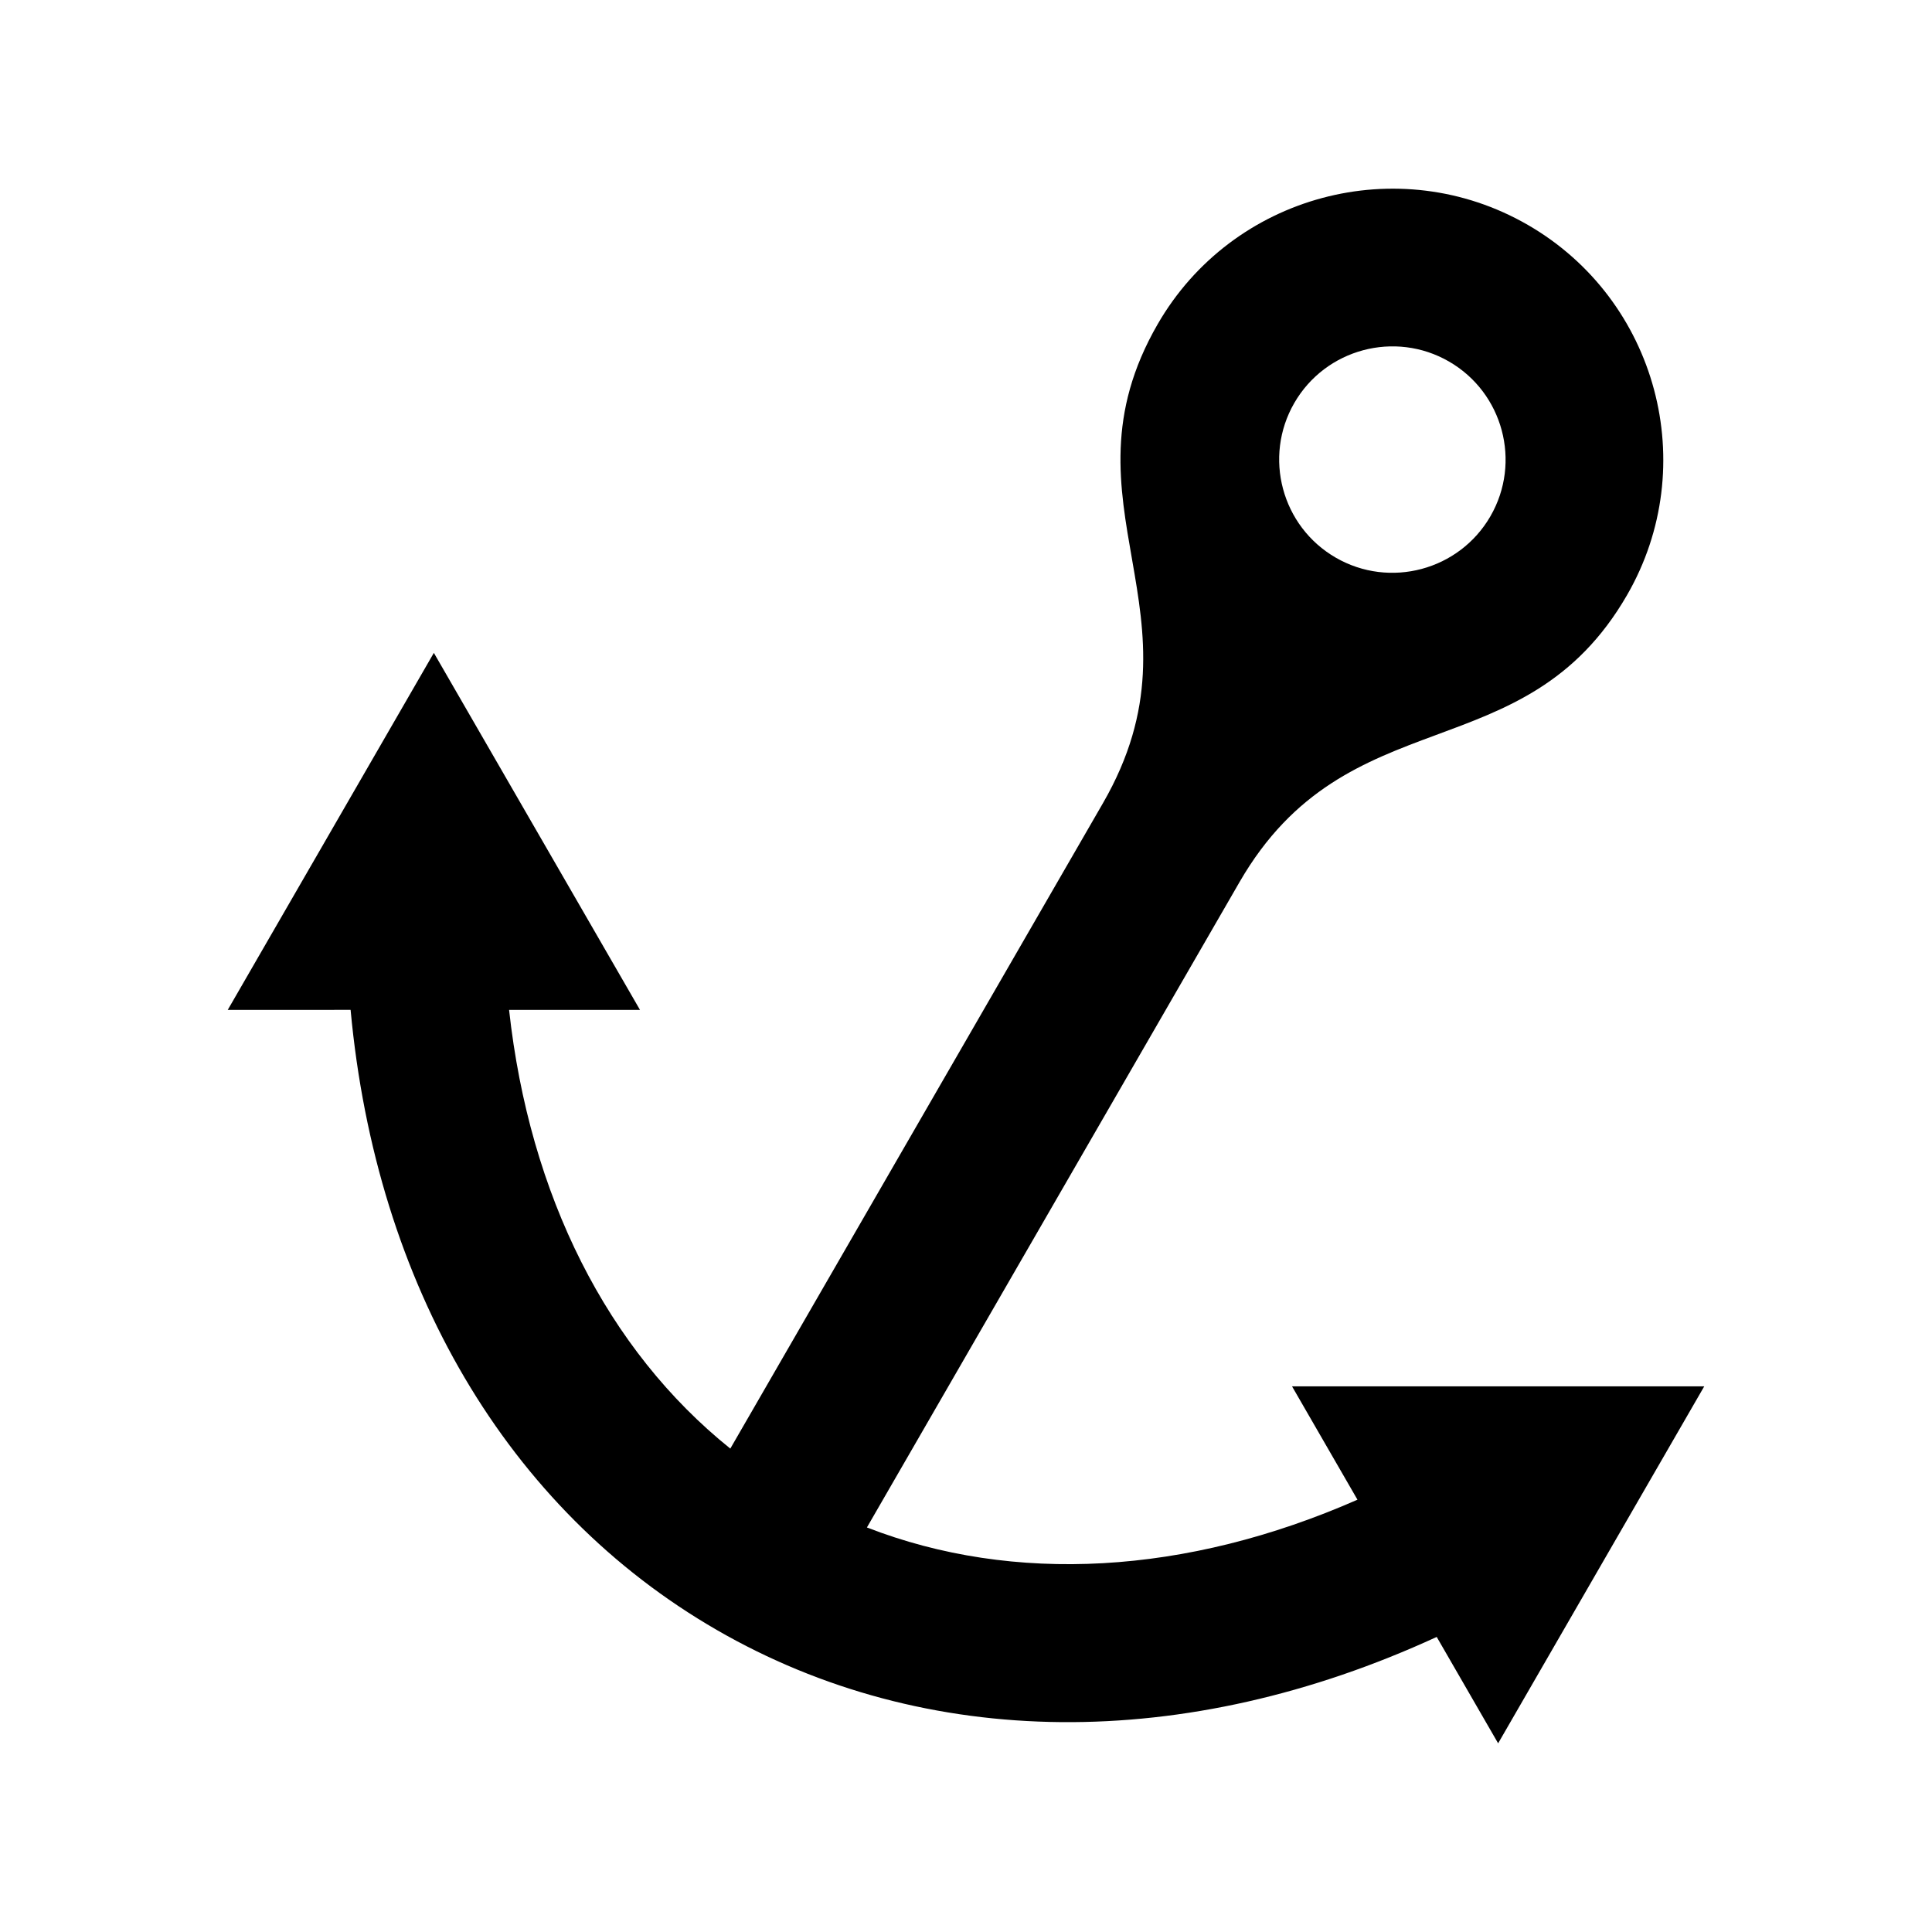
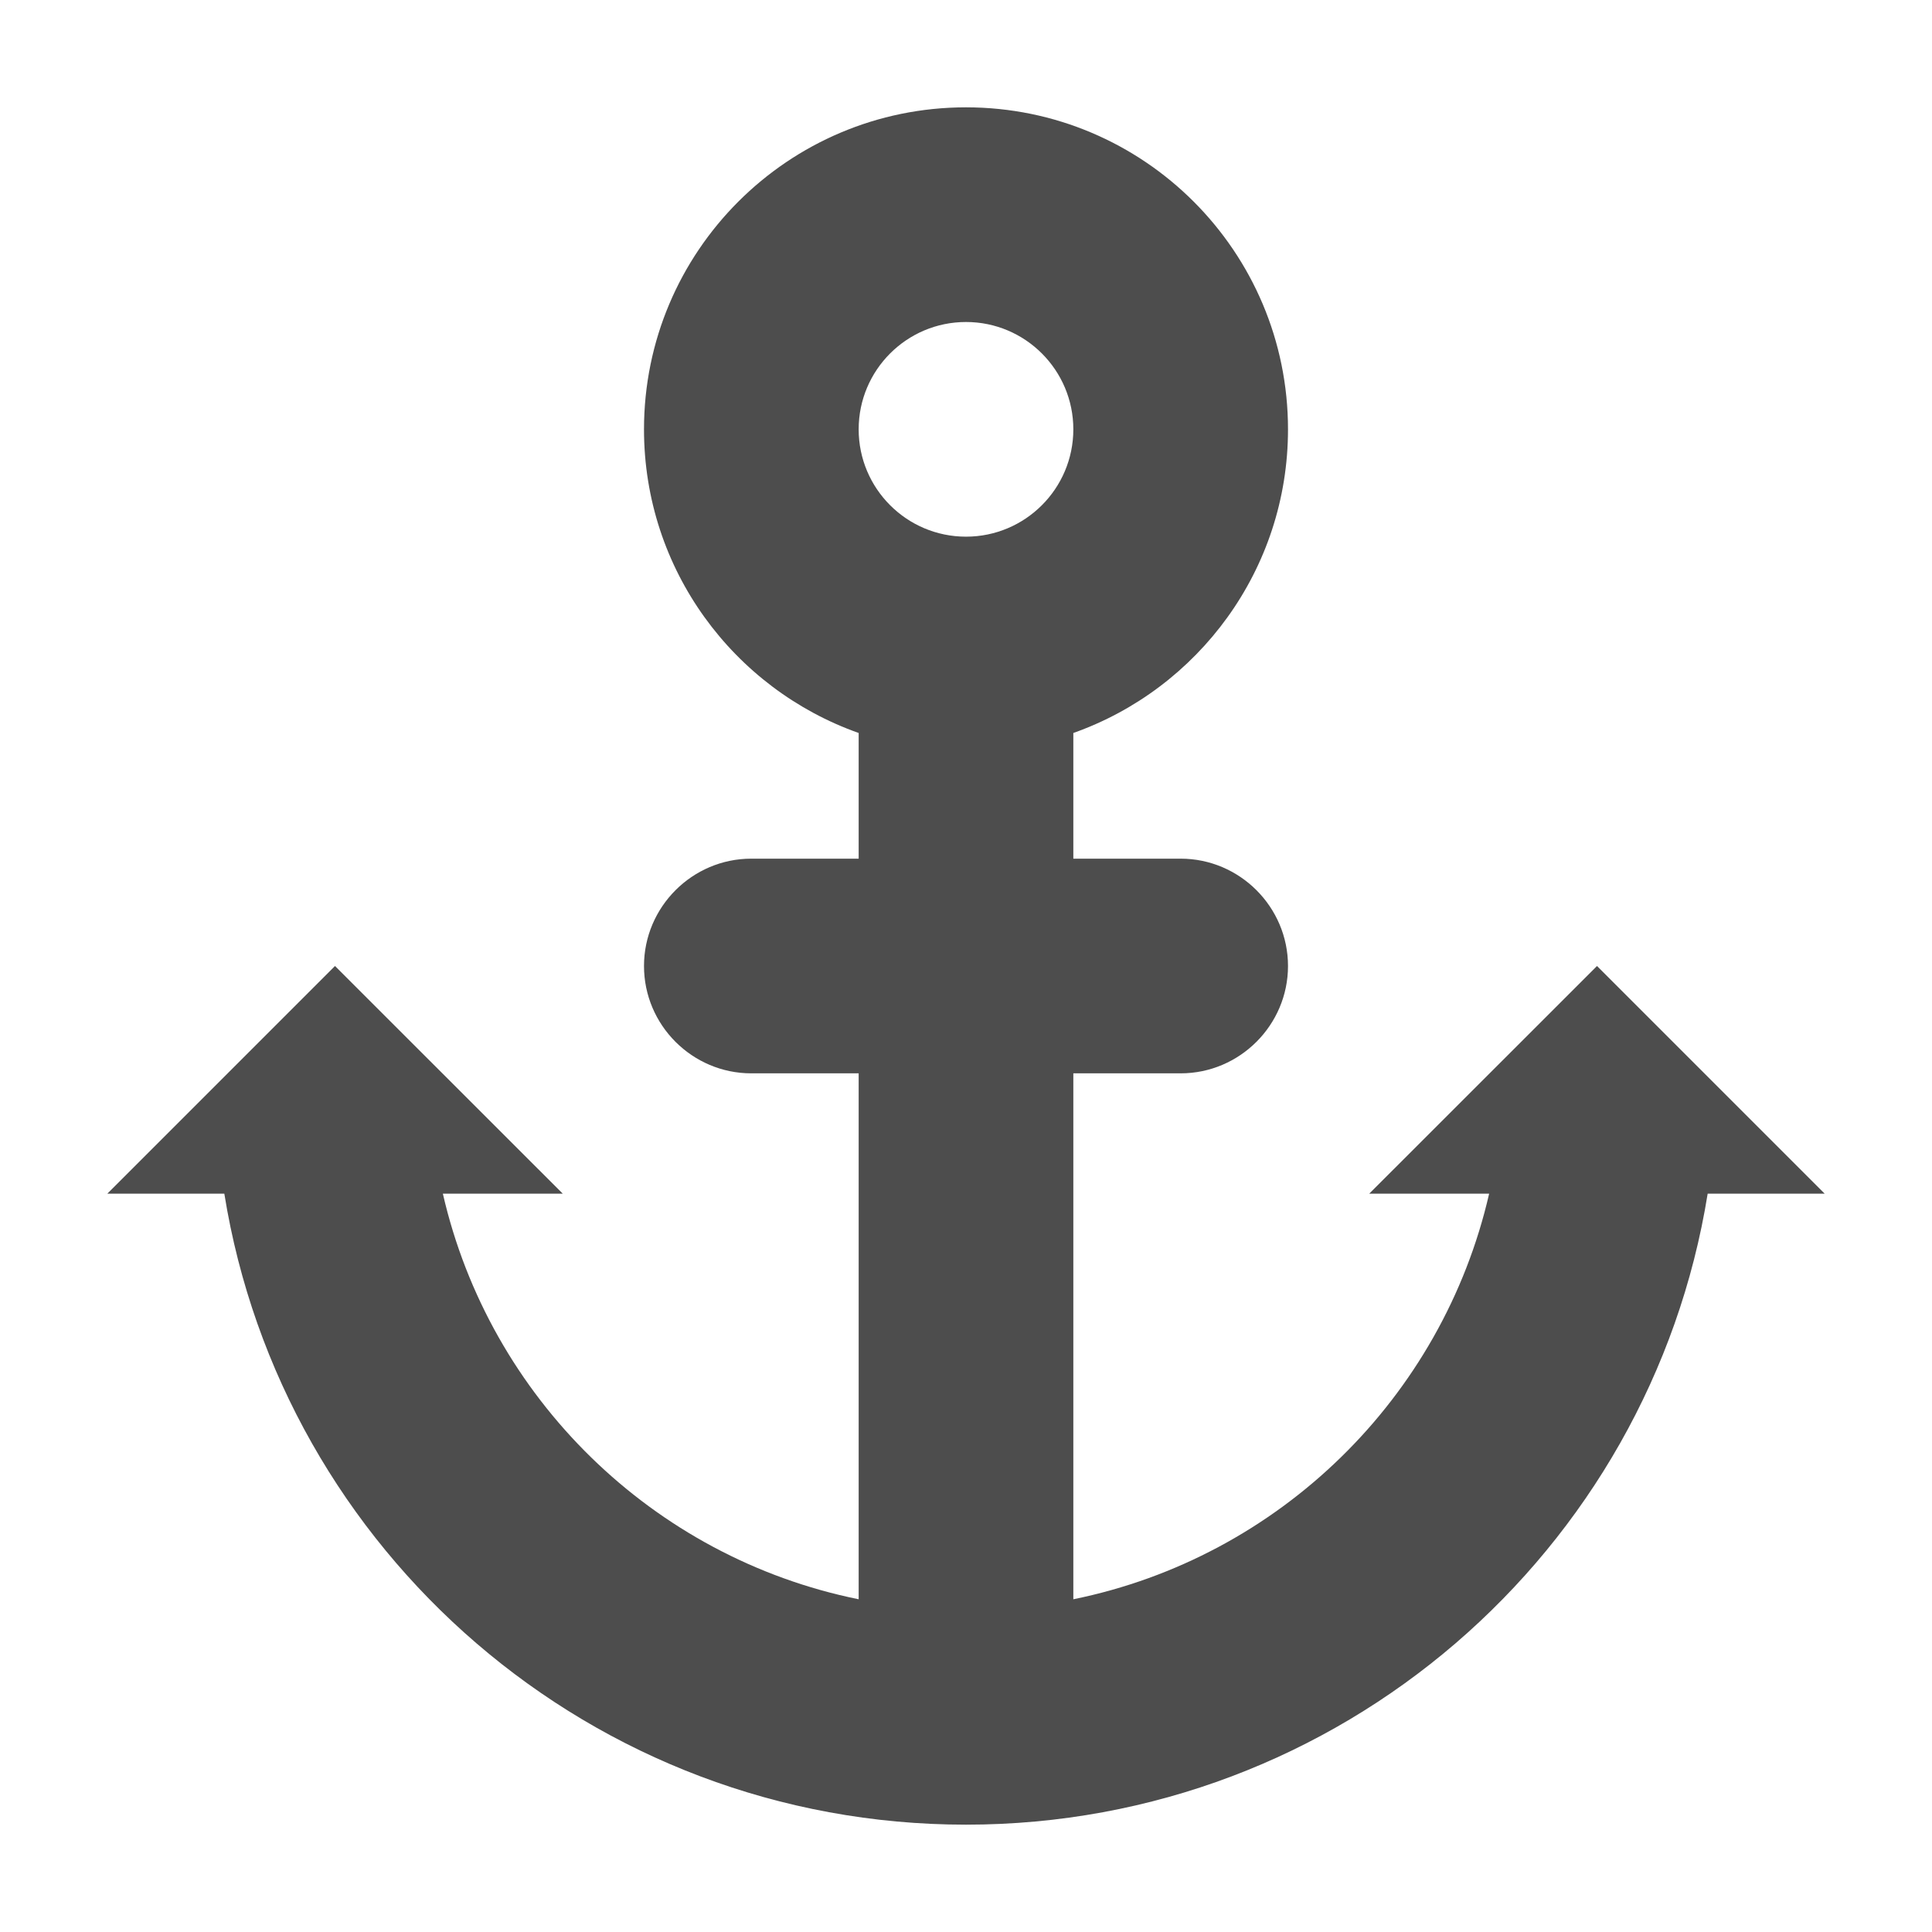
- <svg xmlns="http://www.w3.org/2000/svg" version="1.1" x="0px" y="0px" width="512px" height="512px" viewBox="0 0 512 512" style="enable-background:new 0 0 512 512;" xml:space="preserve">
-   <path id="anchor-11-icon" d="M451.644,367.393H342.399l17.343,30.042c-45.351,19.938-91.089,22.479-130.002,7.358l98.74-171.022  c28.604-49.543,75.439-28.845,102.703-76.069c19.799-34.292,8.009-78.297-26.283-98.095c-34.29-19.797-78.297-8.008-98.095,26.284  c-27.495,47.622,14.321,77.016-14.525,126.979l-98.741,171.024c-32.55-26.14-53.219-67.021-58.628-116.267h34.689l-54.623-94.607  l-54.621,94.607l32.556-0.001c6.751,72.974,41.525,132.277,97.019,164.317c55.494,32.04,124.24,32.504,190.813,1.862L397.021,462  L451.644,367.393z M343.005,106.791c8.275-14.33,26.663-19.259,40.995-10.984c14.33,8.273,19.258,26.664,10.984,40.994  c-8.273,14.331-26.663,19.257-40.994,10.984C339.659,139.511,334.732,121.122,343.005,106.791z" />
+ <svg xmlns="http://www.w3.org/2000/svg" version="1.1" id="navigateToFile" x="0px" y="0px" width="16px" height="16px" viewBox="7 7 18 18" enable-background="new 0 0 32 32" xml:space="preserve">
+   <g>
+     <path fill-rule="evenodd" clip-rule="evenodd" fill="#4D4D4D" d="M22.91,18.121C22.374,21.455,19.484,24,16,24           s-6.374-2.545-6.91-5.879H8L10.121,16l2.122,2.121h-1.117c0.436,1.901,1.955,3.39,3.874,3.779V17h-1.001C13.45,17,13,16.551,13,16           v0c0-0.55,0.45-1,0.999-1H15v-1.171c-1.165-0.412-2-1.523-2-2.829c0-1.657,1.343-3,3-3s3,1.343,3,3c0,1.306-0.835,2.417-2,2.829V15           h1c0.55,0,1,0.45,1,1v0c0,0.55-0.45,1-1,1h-1v4.9c1.919-0.39,3.438-1.878,3.874-3.779h-1.117L21.879,16L24,18.121H22.91           L22.91,18.121z M16,10c-0.552,0-1,0.448-1,1s0.448,1,1,1s1-0.448,1-1S16.552,10,16,10z" />
+   </g>
</svg>
